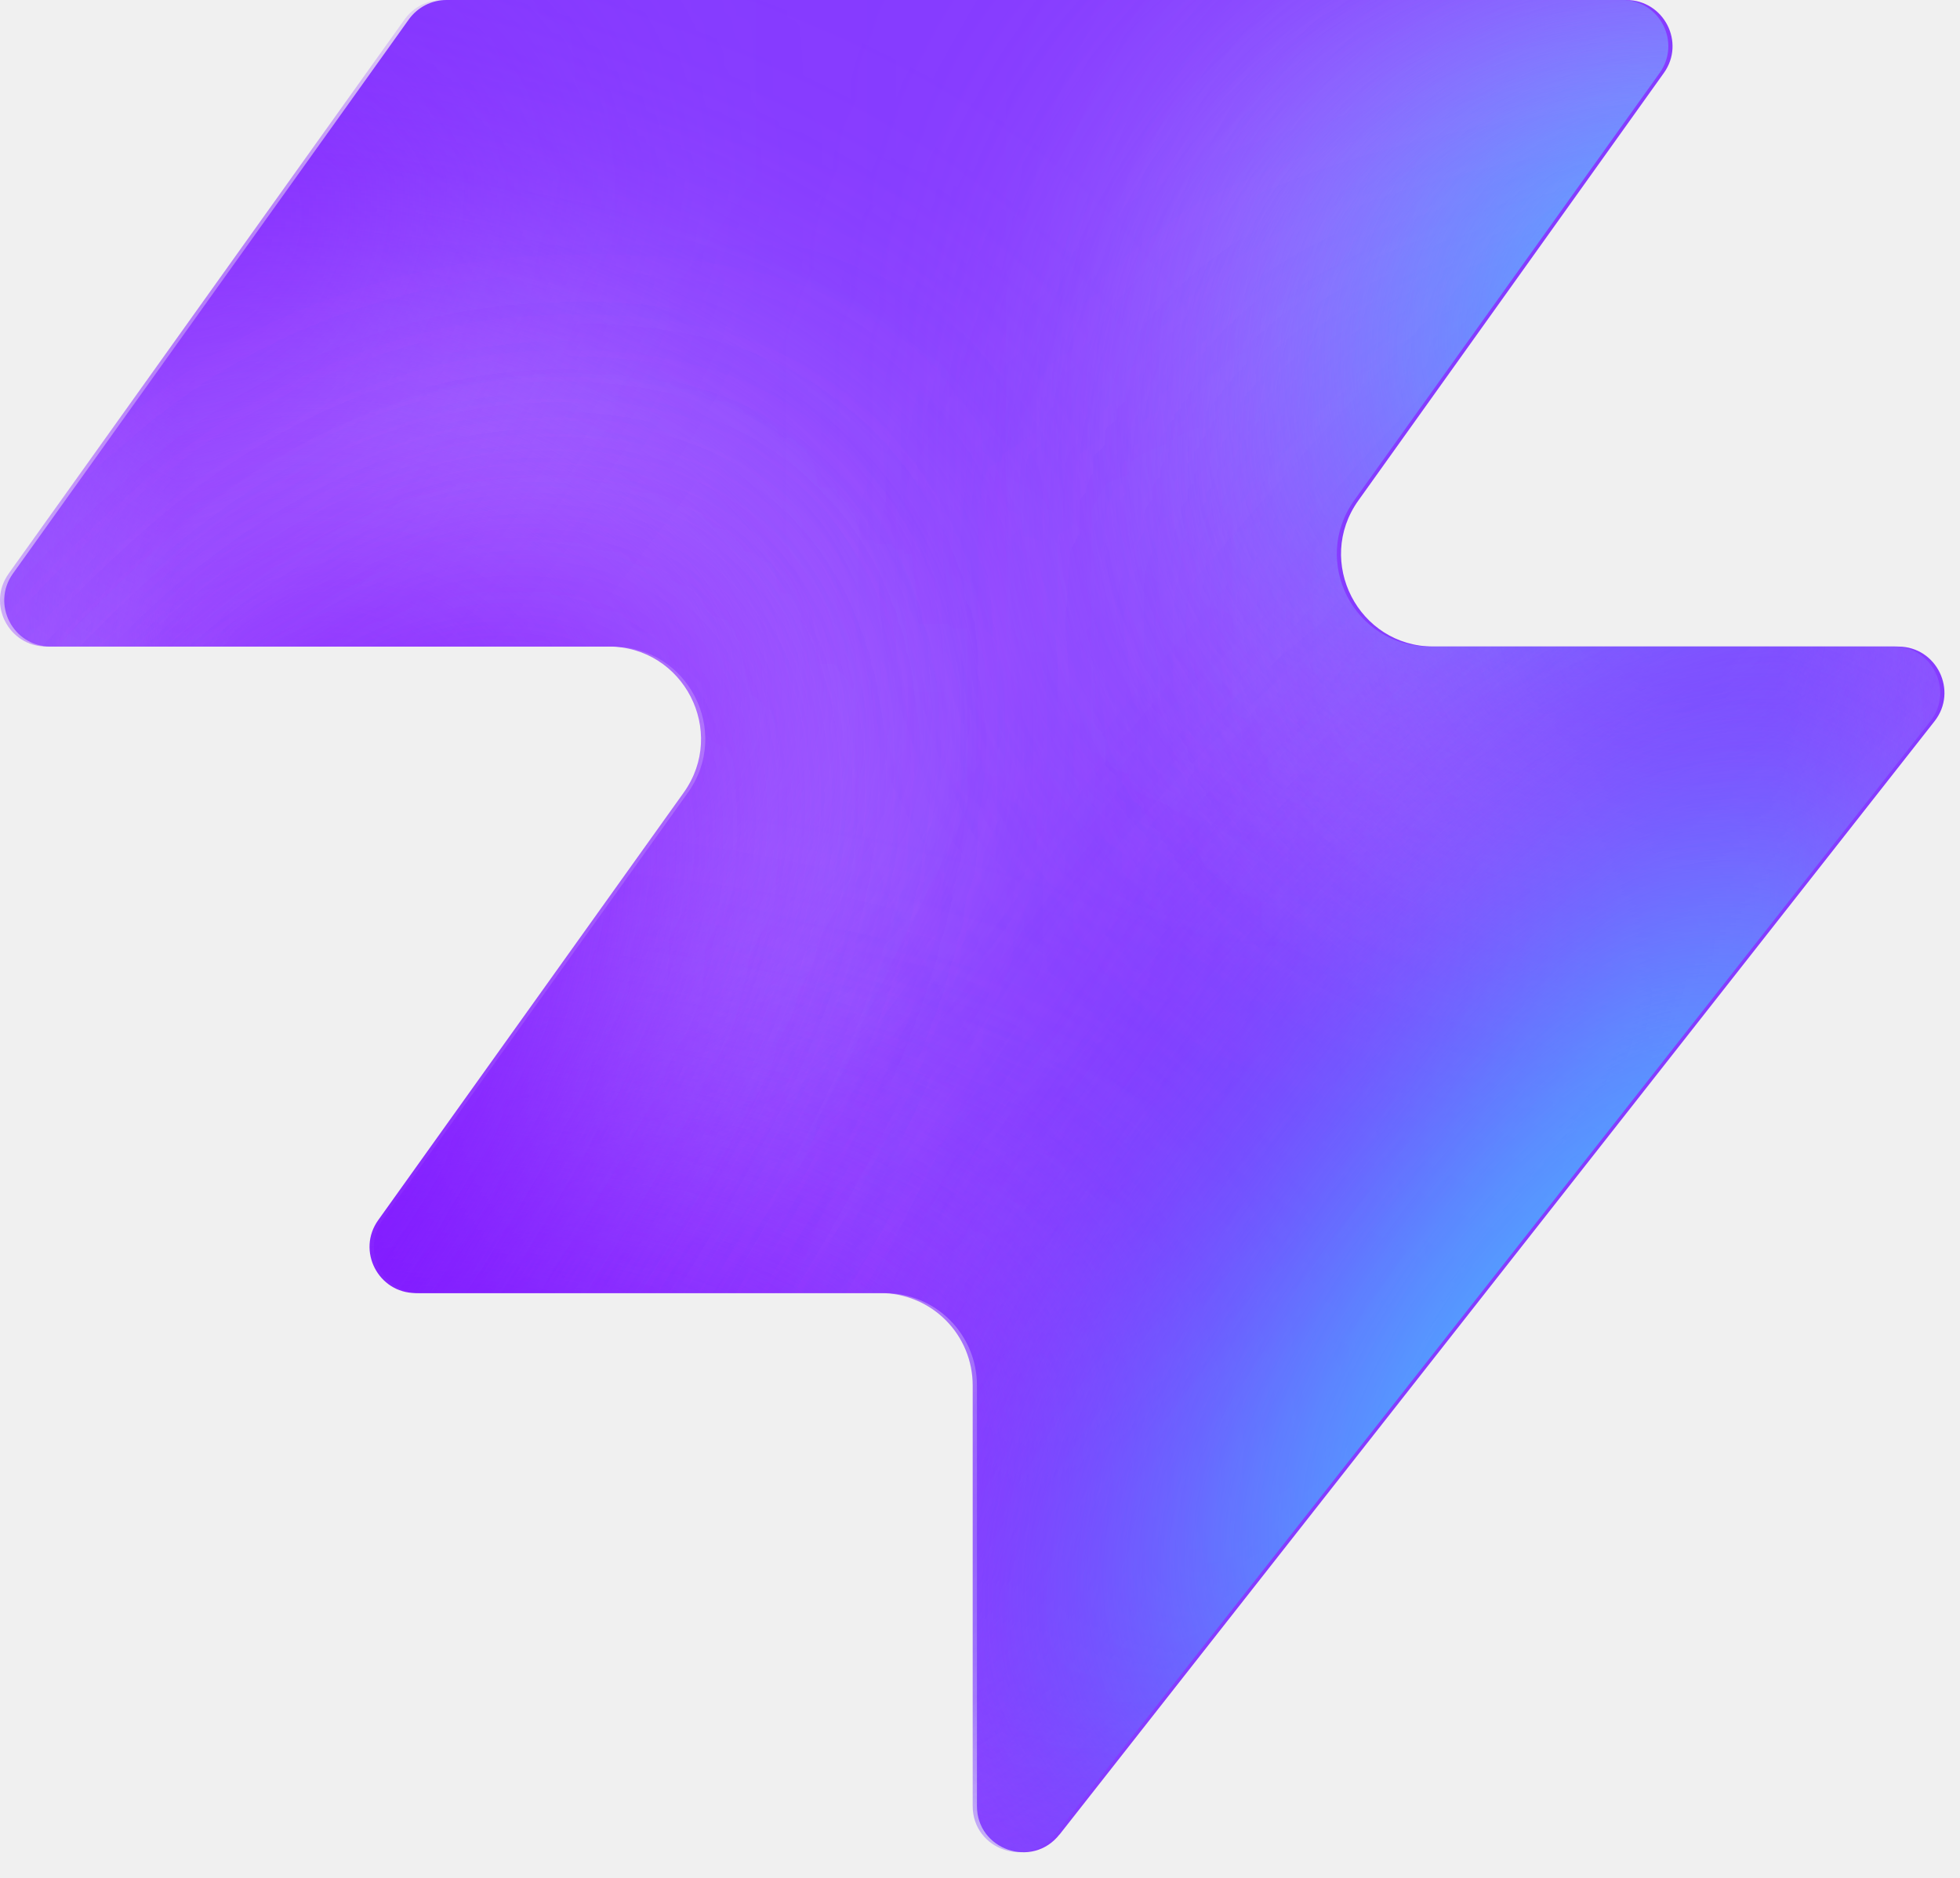
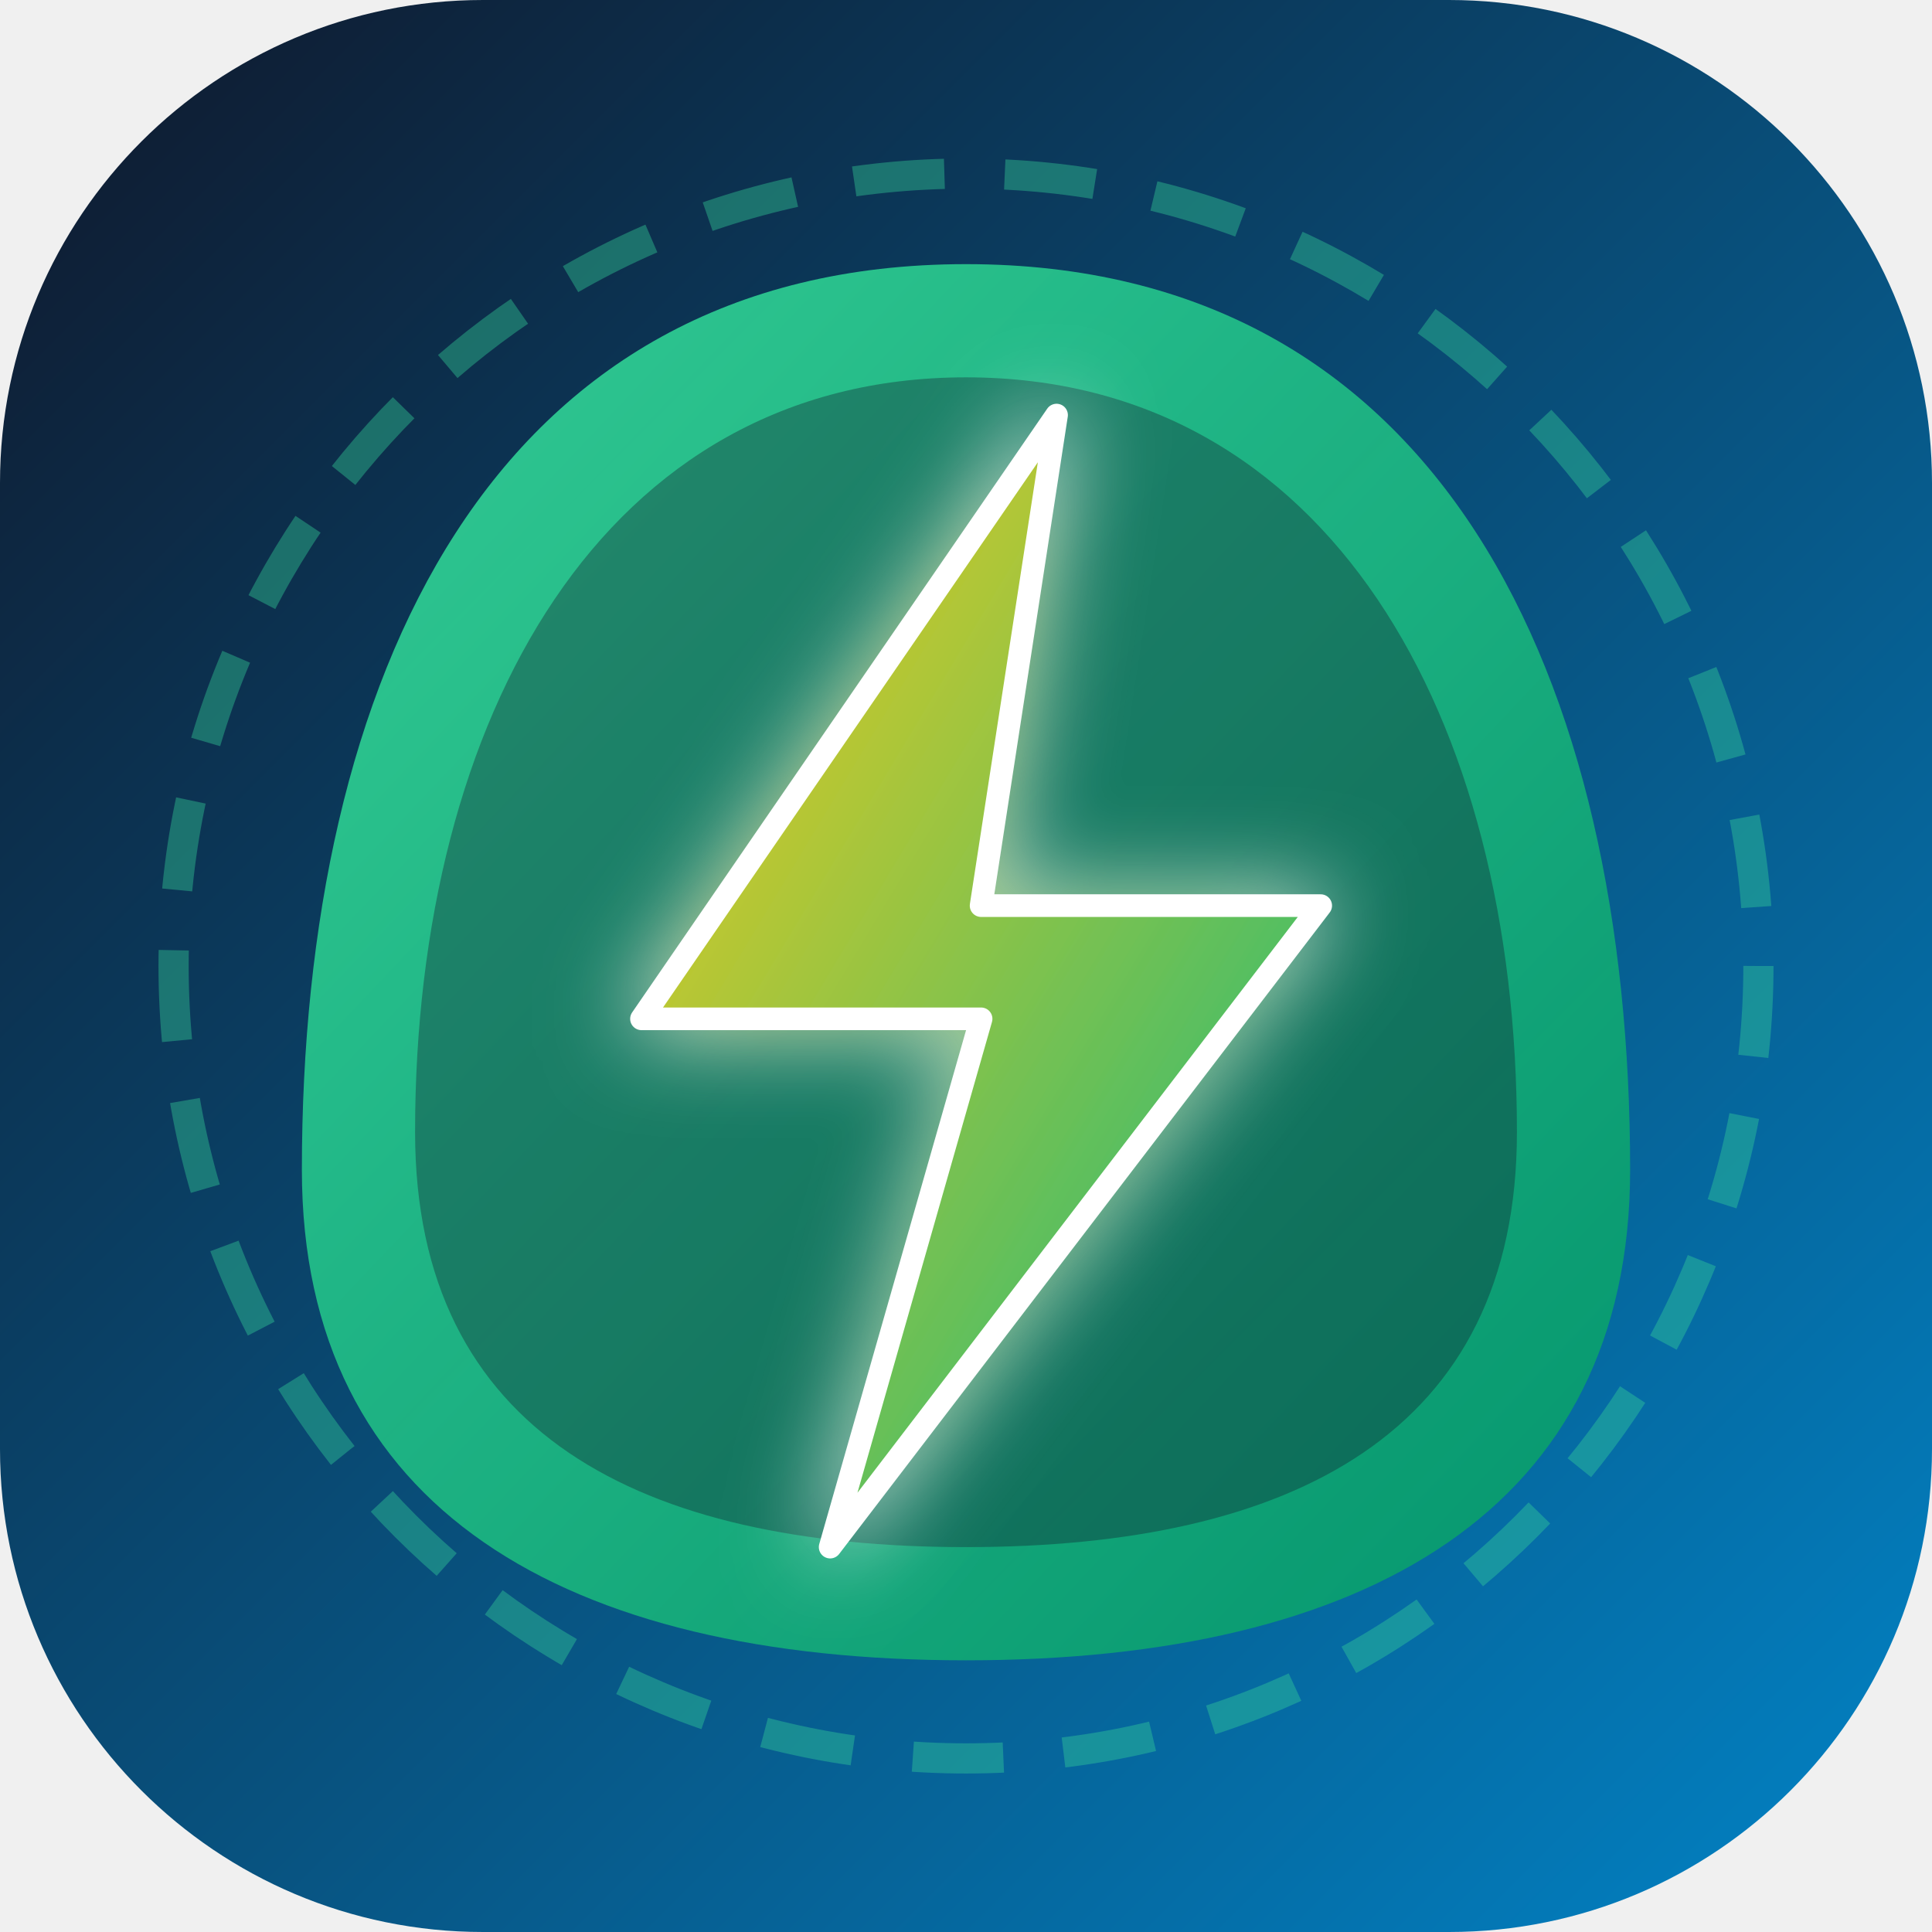
- <svg xmlns="http://www.w3.org/2000/svg" width="48" height="46" fill="none" viewBox="0 0 48 46">
-   <path fill="#863bff" d="M25.946 44.938c-.664.845-2.021.375-2.021-.698V33.937a2.26 2.26 0 0 0-2.262-2.262H10.287c-.92 0-1.456-1.04-.92-1.788l7.48-10.471c1.07-1.497 0-3.578-1.842-3.578H1.237c-.92 0-1.456-1.04-.92-1.788L10.013.474c.214-.297.556-.474.92-.474h28.894c.92 0 1.456 1.04.92 1.788l-7.48 10.471c-1.07 1.498 0 3.579 1.842 3.579h11.377c.943 0 1.473 1.088.89 1.83L25.947 44.94z" style="fill:#863bff;fill:color(display-p3 .525 .23 1);fill-opacity:1" />
-   <mask id="a" width="48" height="46" x="0" y="0" maskUnits="userSpaceOnUse" style="mask-type:alpha">
-     <path fill="#000" d="M25.842 44.938c-.664.844-2.021.375-2.021-.698V33.937a2.26 2.26 0 0 0-2.262-2.262H10.183c-.92 0-1.456-1.04-.92-1.788l7.48-10.471c1.07-1.498 0-3.579-1.842-3.579H1.133c-.92 0-1.456-1.04-.92-1.787L9.91.473c.214-.297.556-.474.92-.474h28.894c.92 0 1.456 1.04.92 1.788l-7.48 10.471c-1.07 1.498 0 3.578 1.842 3.578h11.377c.943 0 1.473 1.088.89 1.832L25.843 44.94z" style="fill:#000;fill-opacity:1" />
-   </mask>
-   <g mask="url(#a)">
-     <g filter="url(#b)">
-       <ellipse cx="5.508" cy="14.704" fill="#ede6ff" rx="5.508" ry="14.704" style="fill:#ede6ff;fill:color(display-p3 .927 .903 1);fill-opacity:1" transform="matrix(.00324 1 1 -.00324 -4.47 31.516)" />
-     </g>
-     <g filter="url(#c)">
-       <ellipse cx="10.399" cy="29.851" fill="#ede6ff" rx="10.399" ry="29.851" style="fill:#ede6ff;fill:color(display-p3 .927 .903 1);fill-opacity:1" transform="matrix(.00324 1 1 -.00324 -39.328 7.883)" />
-     </g>
-     <g filter="url(#d)">
-       <ellipse cx="5.508" cy="30.487" fill="#7e14ff" rx="5.508" ry="30.487" style="fill:#7e14ff;fill:color(display-p3 .492 .077 1);fill-opacity:1" transform="rotate(89.814 -25.913 -14.639)scale(1 -1)" />
-     </g>
-     <g filter="url(#e)">
-       <ellipse cx="5.508" cy="30.599" fill="#7e14ff" rx="5.508" ry="30.599" style="fill:#7e14ff;fill:color(display-p3 .492 .077 1);fill-opacity:1" transform="rotate(89.814 -32.644 -3.334)scale(1 -1)" />
-     </g>
-     <g filter="url(#f)">
-       <ellipse cx="5.508" cy="30.599" fill="#7e14ff" rx="5.508" ry="30.599" style="fill:#7e14ff;fill:color(display-p3 .492 .077 1);fill-opacity:1" transform="matrix(.00324 1 1 -.00324 -34.34 30.47)" />
-     </g>
-     <g filter="url(#g)">
-       <ellipse cx="14.072" cy="22.078" fill="#ede6ff" rx="14.072" ry="22.078" style="fill:#ede6ff;fill:color(display-p3 .927 .903 1);fill-opacity:1" transform="rotate(93.35 24.506 48.493)scale(-1 1)" />
-     </g>
-     <g filter="url(#h)">
-       <ellipse cx="3.47" cy="21.501" fill="#7e14ff" rx="3.47" ry="21.501" style="fill:#7e14ff;fill:color(display-p3 .492 .077 1);fill-opacity:1" transform="rotate(89.009 28.708 47.59)scale(-1 1)" />
-     </g>
-     <g filter="url(#i)">
-       <ellipse cx="3.47" cy="21.501" fill="#7e14ff" rx="3.47" ry="21.501" style="fill:#7e14ff;fill:color(display-p3 .492 .077 1);fill-opacity:1" transform="rotate(89.009 28.708 47.59)scale(-1 1)" />
-     </g>
-     <g filter="url(#j)">
-       <ellipse cx=".387" cy="8.972" fill="#7e14ff" rx="4.407" ry="29.108" style="fill:#7e14ff;fill:color(display-p3 .492 .077 1);fill-opacity:1" transform="rotate(39.51 .387 8.972)" />
-     </g>
-     <g filter="url(#k)">
-       <ellipse cx="47.523" cy="-6.092" fill="#7e14ff" rx="4.407" ry="29.108" style="fill:#7e14ff;fill:color(display-p3 .492 .077 1);fill-opacity:1" transform="rotate(37.892 47.523 -6.092)" />
-     </g>
-     <g filter="url(#l)">
-       <ellipse cx="41.412" cy="6.333" fill="#47bfff" rx="5.971" ry="9.665" style="fill:#47bfff;fill:color(display-p3 .28 .748 1);fill-opacity:1" transform="rotate(37.892 41.412 6.333)" />
-     </g>
-     <g filter="url(#m)">
-       <ellipse cx="-1.879" cy="38.332" fill="#7e14ff" rx="4.407" ry="29.108" style="fill:#7e14ff;fill:color(display-p3 .492 .077 1);fill-opacity:1" transform="rotate(37.892 -1.88 38.332)" />
-     </g>
-     <g filter="url(#n)">
-       <ellipse cx="-1.879" cy="38.332" fill="#7e14ff" rx="4.407" ry="29.108" style="fill:#7e14ff;fill:color(display-p3 .492 .077 1);fill-opacity:1" transform="rotate(37.892 -1.88 38.332)" />
-     </g>
-     <g filter="url(#o)">
-       <ellipse cx="35.651" cy="29.907" fill="#7e14ff" rx="4.407" ry="29.108" style="fill:#7e14ff;fill:color(display-p3 .492 .077 1);fill-opacity:1" transform="rotate(37.892 35.651 29.907)" />
-     </g>
-     <g filter="url(#p)">
-       <ellipse cx="38.418" cy="32.4" fill="#47bfff" rx="5.971" ry="15.297" style="fill:#47bfff;fill:color(display-p3 .28 .748 1);fill-opacity:1" transform="rotate(37.892 38.418 32.4)" />
-     </g>
-   </g>
+ <svg xmlns="http://www.w3.org/2000/svg" viewBox="0 0 512 512" width="100%" height="100%">
  <defs>
-     <filter id="b" width="60.045" height="41.654" x="-19.77" y="16.149" color-interpolation-filters="sRGB" filterUnits="userSpaceOnUse">
-       <feFlood flood-opacity="0" result="BackgroundImageFix" />
-       <feBlend in="SourceGraphic" in2="BackgroundImageFix" result="shape" />
-       <feGaussianBlur result="effect1_foregroundBlur_2002_17158" stdDeviation="7.659" />
-     </filter>
-     <filter id="c" width="90.34" height="51.437" x="-54.613" y="-7.533" color-interpolation-filters="sRGB" filterUnits="userSpaceOnUse">
-       <feFlood flood-opacity="0" result="BackgroundImageFix" />
-       <feBlend in="SourceGraphic" in2="BackgroundImageFix" result="shape" />
-       <feGaussianBlur result="effect1_foregroundBlur_2002_17158" stdDeviation="7.659" />
-     </filter>
-     <filter id="d" width="79.355" height="29.4" x="-49.64" y="2.03" color-interpolation-filters="sRGB" filterUnits="userSpaceOnUse">
-       <feFlood flood-opacity="0" result="BackgroundImageFix" />
-       <feBlend in="SourceGraphic" in2="BackgroundImageFix" result="shape" />
-       <feGaussianBlur result="effect1_foregroundBlur_2002_17158" stdDeviation="4.596" />
-     </filter>
-     <filter id="e" width="79.579" height="29.4" x="-45.045" y="20.029" color-interpolation-filters="sRGB" filterUnits="userSpaceOnUse">
-       <feFlood flood-opacity="0" result="BackgroundImageFix" />
-       <feBlend in="SourceGraphic" in2="BackgroundImageFix" result="shape" />
-       <feGaussianBlur result="effect1_foregroundBlur_2002_17158" stdDeviation="4.596" />
-     </filter>
-     <filter id="f" width="79.579" height="29.4" x="-43.513" y="21.178" color-interpolation-filters="sRGB" filterUnits="userSpaceOnUse">
-       <feFlood flood-opacity="0" result="BackgroundImageFix" />
-       <feBlend in="SourceGraphic" in2="BackgroundImageFix" result="shape" />
-       <feGaussianBlur result="effect1_foregroundBlur_2002_17158" stdDeviation="4.596" />
-     </filter>
-     <filter id="g" width="74.749" height="58.852" x="15.756" y="-17.901" color-interpolation-filters="sRGB" filterUnits="userSpaceOnUse">
-       <feFlood flood-opacity="0" result="BackgroundImageFix" />
-       <feBlend in="SourceGraphic" in2="BackgroundImageFix" result="shape" />
-       <feGaussianBlur result="effect1_foregroundBlur_2002_17158" stdDeviation="7.659" />
-     </filter>
-     <filter id="h" width="61.377" height="25.362" x="23.548" y="2.284" color-interpolation-filters="sRGB" filterUnits="userSpaceOnUse">
-       <feFlood flood-opacity="0" result="BackgroundImageFix" />
-       <feBlend in="SourceGraphic" in2="BackgroundImageFix" result="shape" />
-       <feGaussianBlur result="effect1_foregroundBlur_2002_17158" stdDeviation="4.596" />
-     </filter>
-     <filter id="i" width="61.377" height="25.362" x="23.548" y="2.284" color-interpolation-filters="sRGB" filterUnits="userSpaceOnUse">
-       <feFlood flood-opacity="0" result="BackgroundImageFix" />
-       <feBlend in="SourceGraphic" in2="BackgroundImageFix" result="shape" />
-       <feGaussianBlur result="effect1_foregroundBlur_2002_17158" stdDeviation="4.596" />
-     </filter>
-     <filter id="j" width="56.045" height="63.649" x="-27.636" y="-22.853" color-interpolation-filters="sRGB" filterUnits="userSpaceOnUse">
-       <feFlood flood-opacity="0" result="BackgroundImageFix" />
-       <feBlend in="SourceGraphic" in2="BackgroundImageFix" result="shape" />
-       <feGaussianBlur result="effect1_foregroundBlur_2002_17158" stdDeviation="4.596" />
-     </filter>
-     <filter id="k" width="54.814" height="64.646" x="20.116" y="-38.415" color-interpolation-filters="sRGB" filterUnits="userSpaceOnUse">
-       <feFlood flood-opacity="0" result="BackgroundImageFix" />
-       <feBlend in="SourceGraphic" in2="BackgroundImageFix" result="shape" />
-       <feGaussianBlur result="effect1_foregroundBlur_2002_17158" stdDeviation="4.596" />
-     </filter>
-     <filter id="l" width="33.541" height="35.313" x="24.641" y="-11.323" color-interpolation-filters="sRGB" filterUnits="userSpaceOnUse">
-       <feFlood flood-opacity="0" result="BackgroundImageFix" />
-       <feBlend in="SourceGraphic" in2="BackgroundImageFix" result="shape" />
-       <feGaussianBlur result="effect1_foregroundBlur_2002_17158" stdDeviation="4.596" />
-     </filter>
-     <filter id="m" width="54.814" height="64.646" x="-29.286" y="6.009" color-interpolation-filters="sRGB" filterUnits="userSpaceOnUse">
-       <feFlood flood-opacity="0" result="BackgroundImageFix" />
-       <feBlend in="SourceGraphic" in2="BackgroundImageFix" result="shape" />
-       <feGaussianBlur result="effect1_foregroundBlur_2002_17158" stdDeviation="4.596" />
-     </filter>
-     <filter id="n" width="54.814" height="64.646" x="-29.286" y="6.009" color-interpolation-filters="sRGB" filterUnits="userSpaceOnUse">
-       <feFlood flood-opacity="0" result="BackgroundImageFix" />
-       <feBlend in="SourceGraphic" in2="BackgroundImageFix" result="shape" />
-       <feGaussianBlur result="effect1_foregroundBlur_2002_17158" stdDeviation="4.596" />
-     </filter>
-     <filter id="o" width="54.814" height="64.646" x="8.244" y="-2.416" color-interpolation-filters="sRGB" filterUnits="userSpaceOnUse">
-       <feFlood flood-opacity="0" result="BackgroundImageFix" />
-       <feBlend in="SourceGraphic" in2="BackgroundImageFix" result="shape" />
-       <feGaussianBlur result="effect1_foregroundBlur_2002_17158" stdDeviation="4.596" />
-     </filter>
-     <filter id="p" width="39.409" height="43.623" x="18.713" y="10.588" color-interpolation-filters="sRGB" filterUnits="userSpaceOnUse">
-       <feFlood flood-opacity="0" result="BackgroundImageFix" />
-       <feBlend in="SourceGraphic" in2="BackgroundImageFix" result="shape" />
-       <feGaussianBlur result="effect1_foregroundBlur_2002_17158" stdDeviation="4.596" />
+     <linearGradient id="bgGrad" x1="0%" y1="0%" x2="100%" y2="100%">
+       <stop offset="0%" stop-color="#0F172A" />
+       <stop offset="100%" stop-color="#0284C7" />
+     </linearGradient>
+     <linearGradient id="leafGrad" x1="0%" y1="0%" x2="100%" y2="100%">
+       <stop offset="0%" stop-color="#34D399" />
+       <stop offset="100%" stop-color="#059669" />
+     </linearGradient>
+     <linearGradient id="boltGrad" x1="0%" y1="0%" x2="100%" y2="100%">
+       <stop offset="0%" stop-color="#FACC15" />
+       <stop offset="100%" stop-color="#10B981" />
+     </linearGradient>
+     <filter id="glow" x="-20%" y="-20%" width="140%" height="140%">
+       <feGaussianBlur stdDeviation="12" result="blur" />
+       <feComposite in="SourceGraphic" in2="blur" operator="over" />
    </filter>
  </defs>
+   <rect width="512" height="512" rx="128" fill="url(#bgGrad)" />
+   <path d="M 256 70 C 130 70 80 180 80 310 C 80 400 150 440 256 440 C 362 440 432 400 432 310 C 432 180 382 70 256 70 Z" fill="url(#leafGrad)" opacity="0.95" />
+   <path d="M 256 100 C 160 100 110 190 110 300 C 110 380 170 410 256 410 C 342 410 402 380 402 300 C 402 190 352 100 256 100 Z" fill="#0F172A" opacity="0.35" />
+   <path filter="url(#glow)" d="M 280 110 L 170 270 H 260 L 220 410 L 350 240 H 260 L 280 110 Z" fill="url(#boltGrad)" stroke="#FFFFFF" stroke-width="6" stroke-linecap="round" stroke-linejoin="round" />
+   <circle cx="256" cy="256" r="210" fill="none" stroke="#34D399" stroke-width="8" stroke-dasharray="24 16" opacity="0.4" />
</svg>
